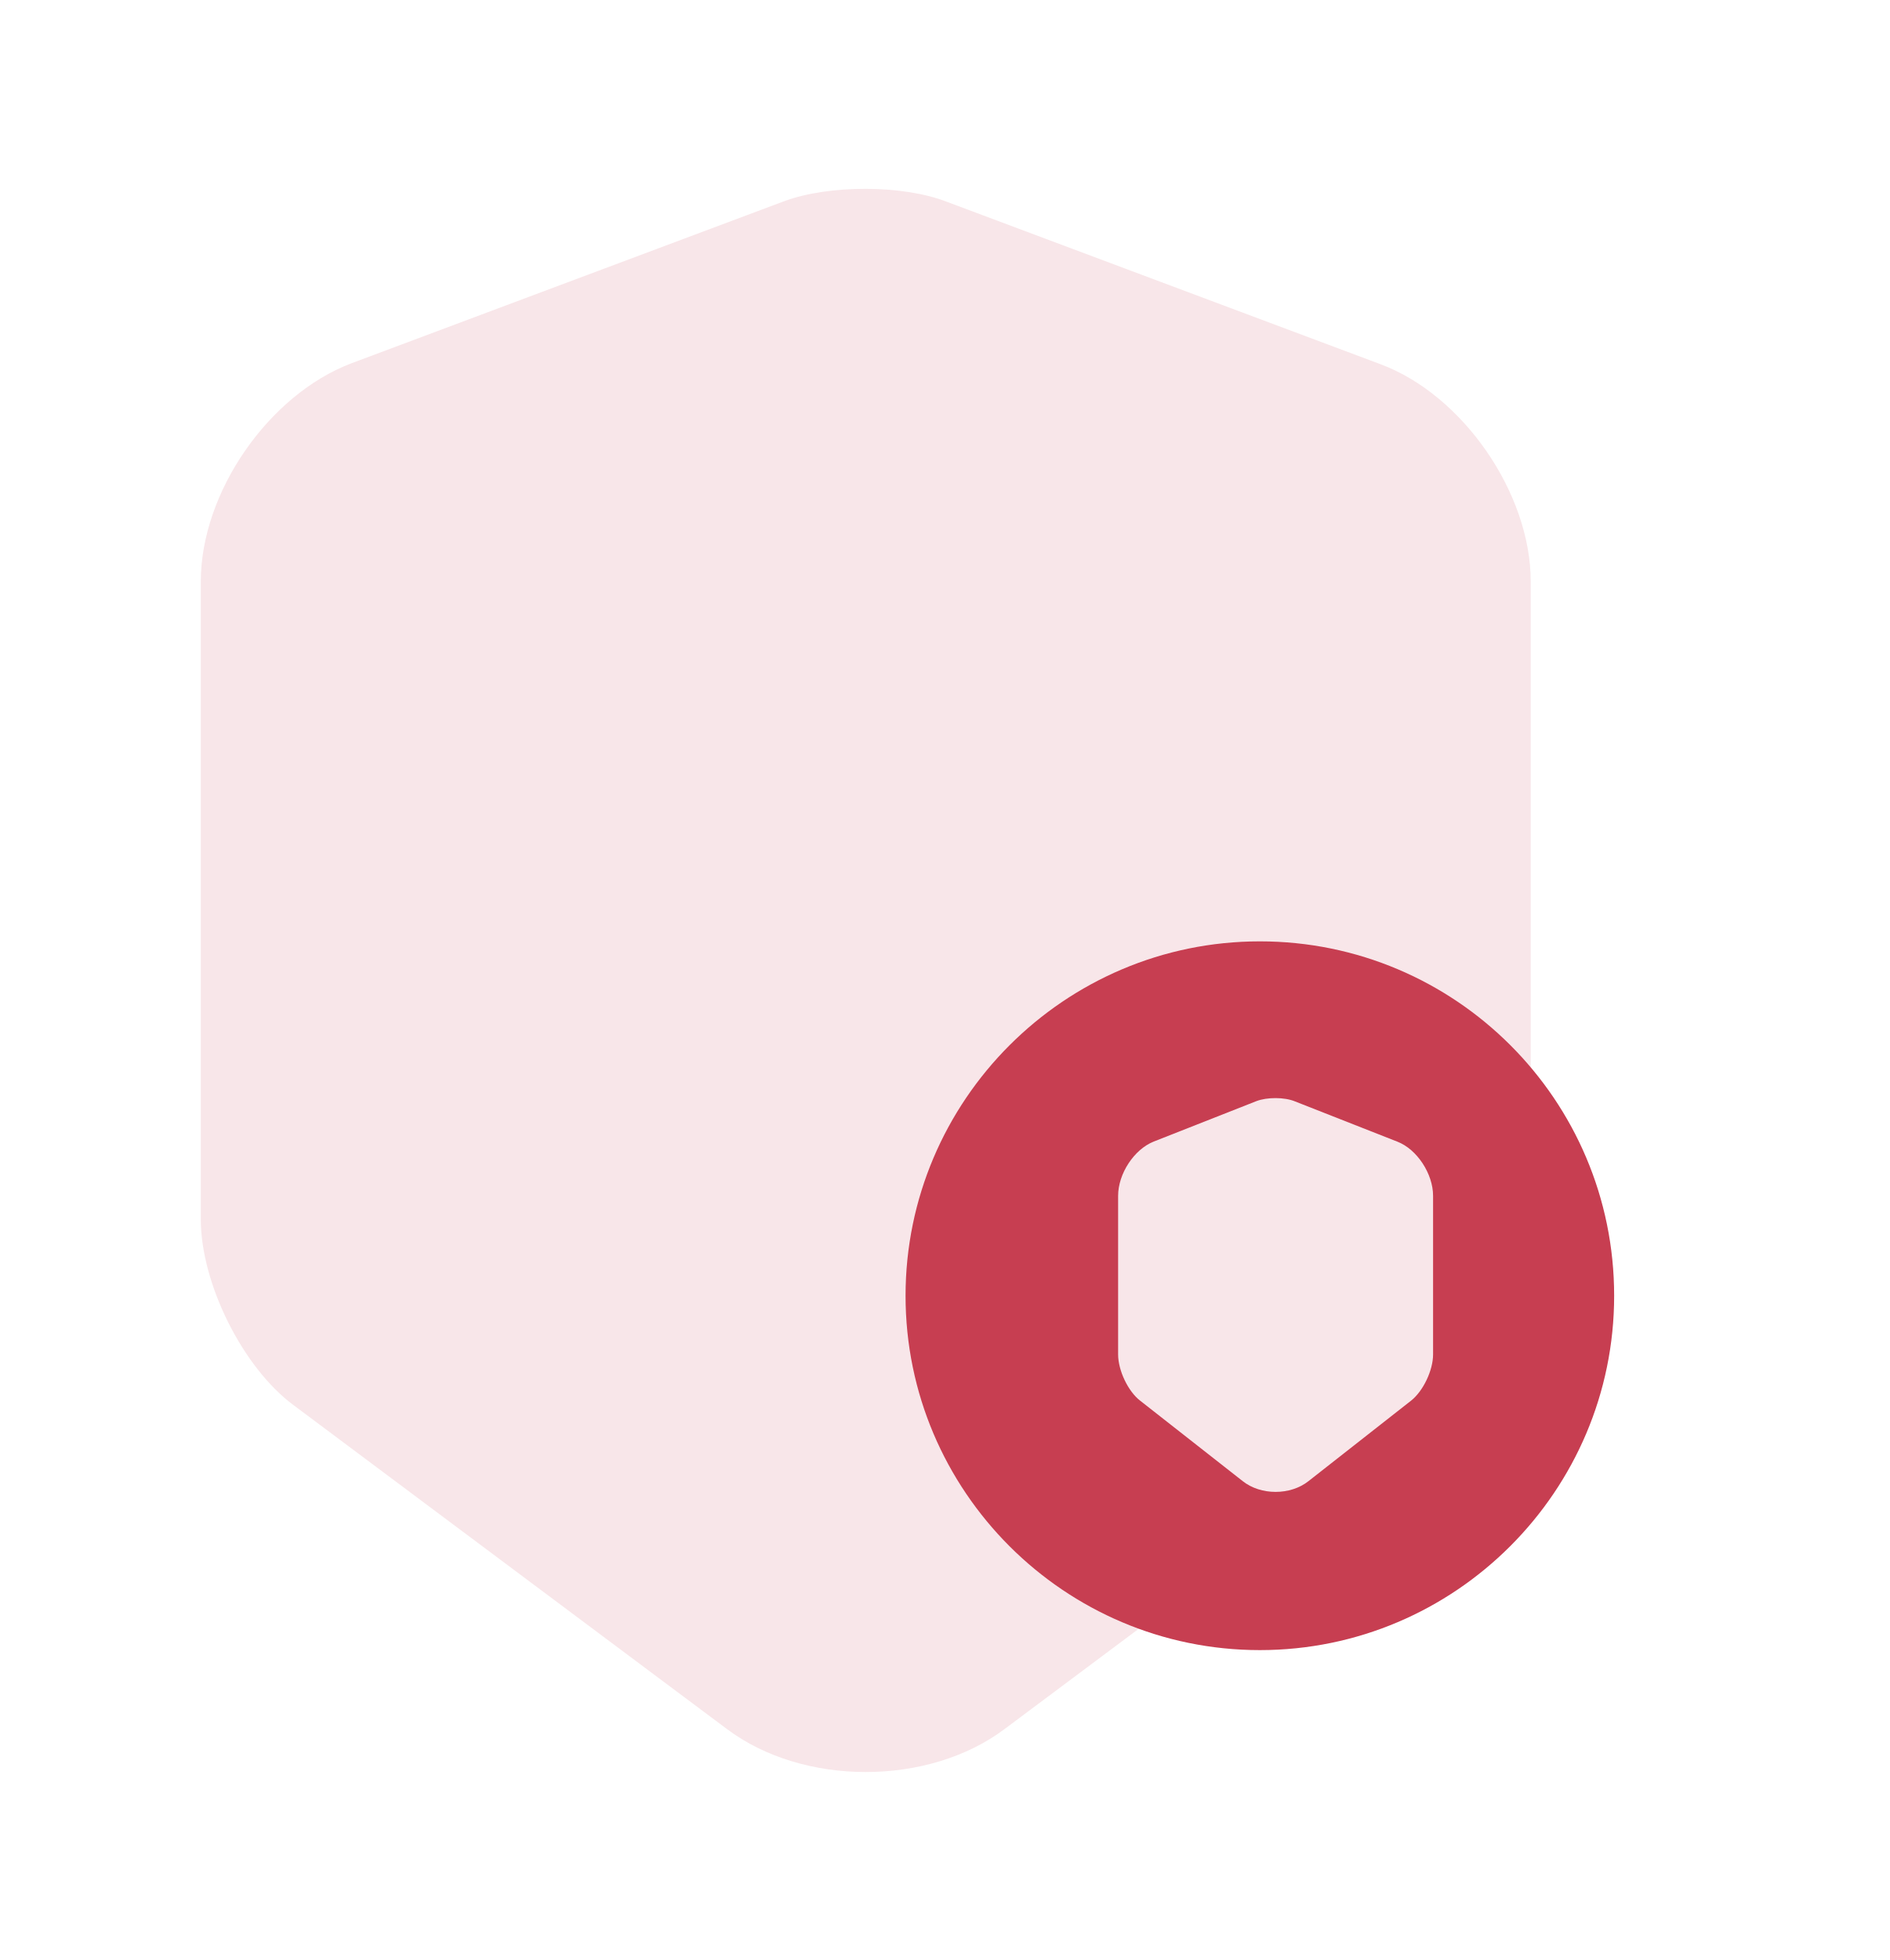
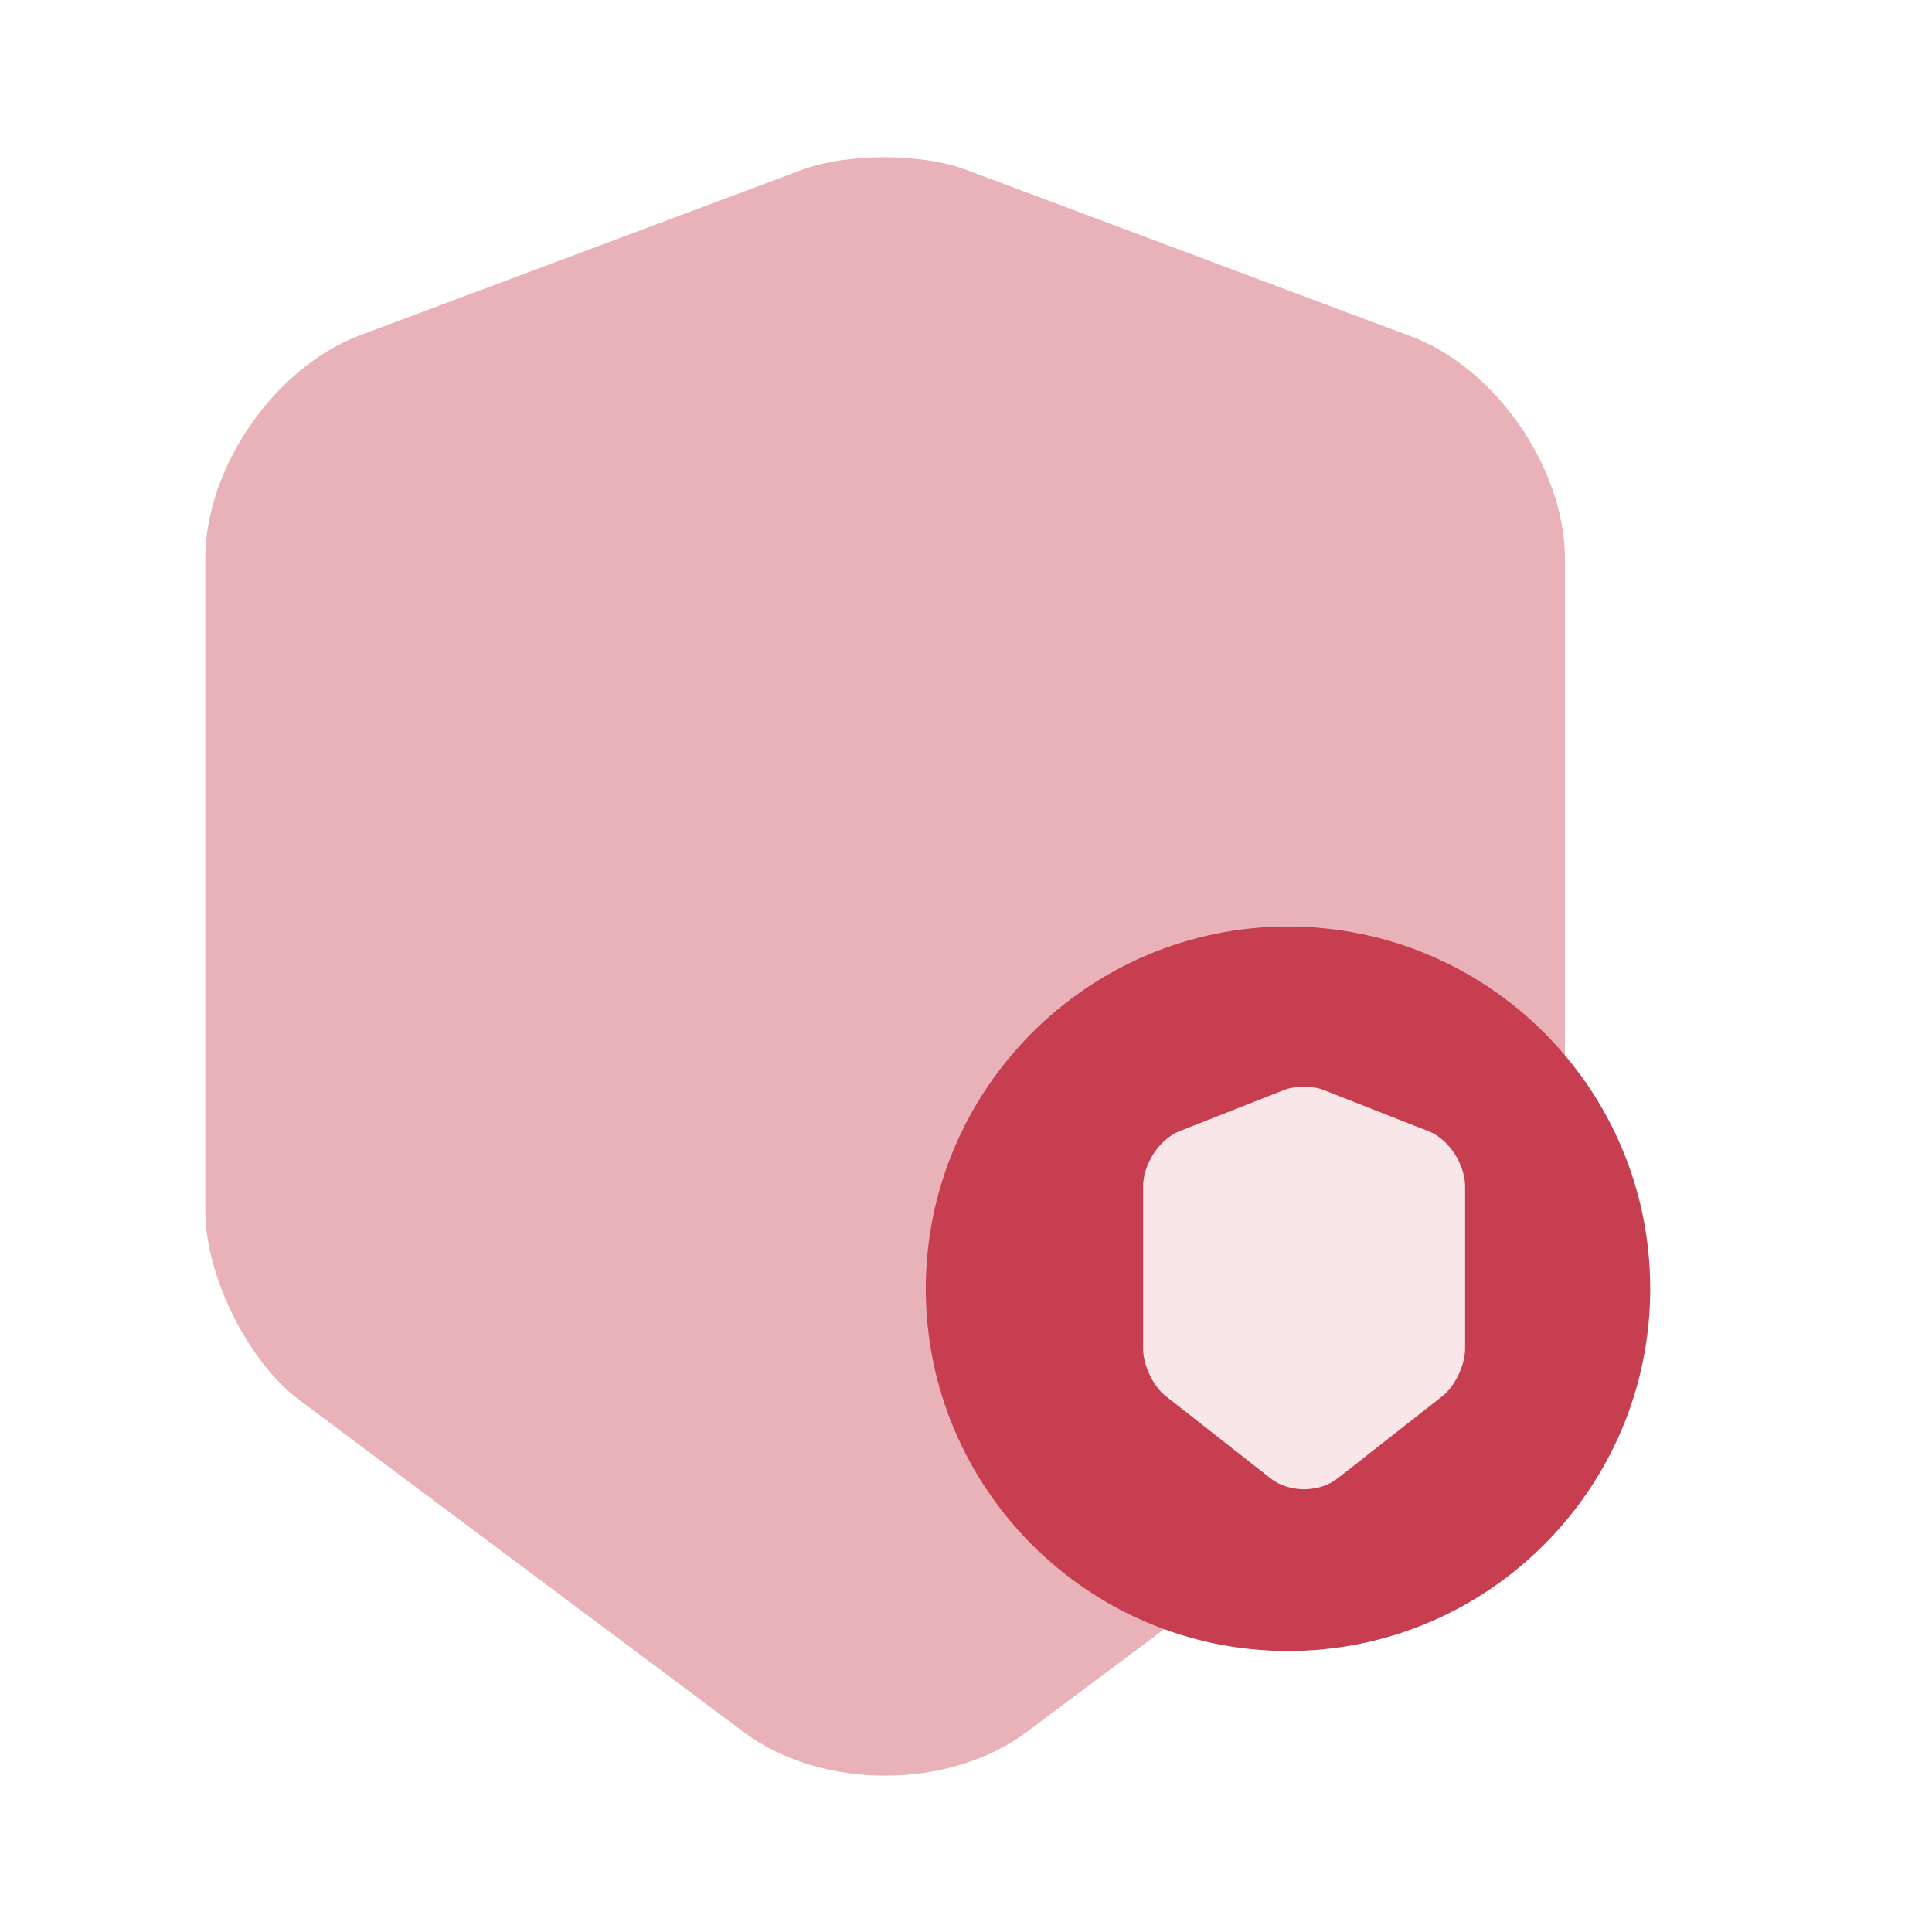
- <svg xmlns="http://www.w3.org/2000/svg" width="27" height="28" viewBox="0 0 27 28" fill="none">
-   <path d="M11.205 2.874L5.018 5.191C3.836 5.641 2.869 7.036 2.869 8.307V17.42C2.869 18.331 3.465 19.535 4.196 20.075L10.384 24.699C11.475 25.52 13.264 25.52 14.355 24.699L20.543 20.075C21.274 19.524 21.87 18.331 21.87 17.42V8.307C21.87 7.047 20.902 5.641 19.721 5.202L13.534 2.885C12.904 2.637 11.846 2.637 11.205 2.874Z" fill="#F8E6E9" />
-   <path d="M18 13.448C15.21 13.448 12.938 15.721 12.938 18.511C12.938 21.301 15.21 23.573 18 23.573C20.79 23.573 23.062 21.301 23.062 18.511C23.062 15.71 20.79 13.448 18 13.448Z" fill="#C73E51" />
-   <path d="M17.949 15.731L16.484 16.308C16.204 16.419 15.975 16.767 15.975 17.083V19.349C15.975 19.576 16.116 19.875 16.289 20.009L17.755 21.159C18.013 21.364 18.437 21.364 18.695 21.159L20.161 20.009C20.334 19.872 20.475 19.576 20.475 19.349V17.083C20.475 16.769 20.246 16.419 19.966 16.31L18.501 15.734C18.352 15.672 18.101 15.672 17.949 15.731Z" fill="#F8E6E9" />
+ <svg xmlns="http://www.w3.org/2000/svg" width="27" height="27" viewBox="0 0 27 27" fill="none">
+   <path opacity="0.4" d="M11.205 2.374L5.018 4.691C3.836 5.141 2.869 6.536 2.869 7.807V16.92C2.869 17.831 3.465 19.035 4.196 19.575L10.384 24.199C11.475 25.02 13.264 25.02 14.355 24.199L20.543 19.575C21.274 19.024 21.87 17.831 21.87 16.92V7.807C21.87 6.547 20.902 5.141 19.721 4.702L13.534 2.385C12.904 2.137 11.846 2.137 11.205 2.374Z" fill="#C73E51" />
+   <path d="M18 12.948C15.21 12.948 12.938 15.221 12.938 18.011C12.938 20.801 15.21 23.073 18 23.073C20.79 23.073 23.062 20.801 23.062 18.011C23.062 15.21 20.79 12.948 18 12.948Z" fill="#C73E51" />
+   <path d="M17.949 15.231L16.484 15.808C16.204 15.919 15.975 16.267 15.975 16.583V18.849C15.975 19.076 16.116 19.375 16.289 19.509L17.755 20.659C18.013 20.864 18.437 20.864 18.695 20.659L20.161 19.509C20.334 19.372 20.475 19.076 20.475 18.849V16.583C20.475 16.269 20.246 15.919 19.966 15.81L18.501 15.234C18.352 15.172 18.101 15.172 17.949 15.231Z" fill="#F8E6E9" />
</svg>
